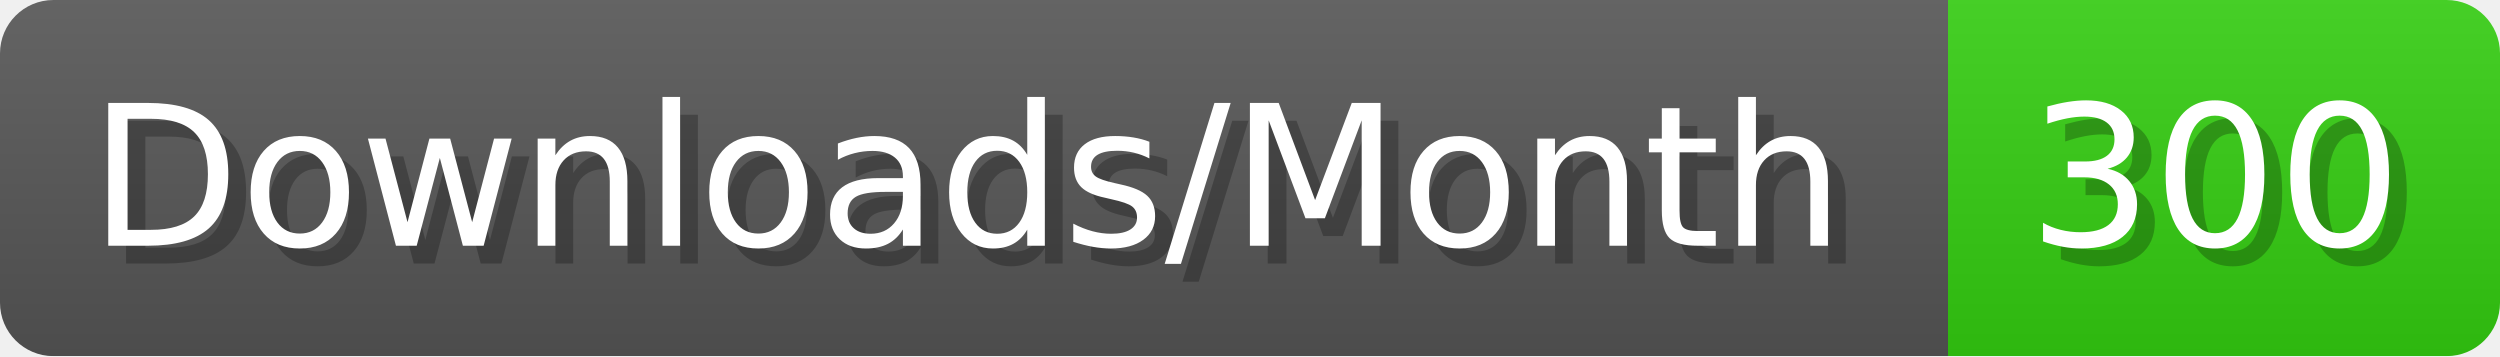
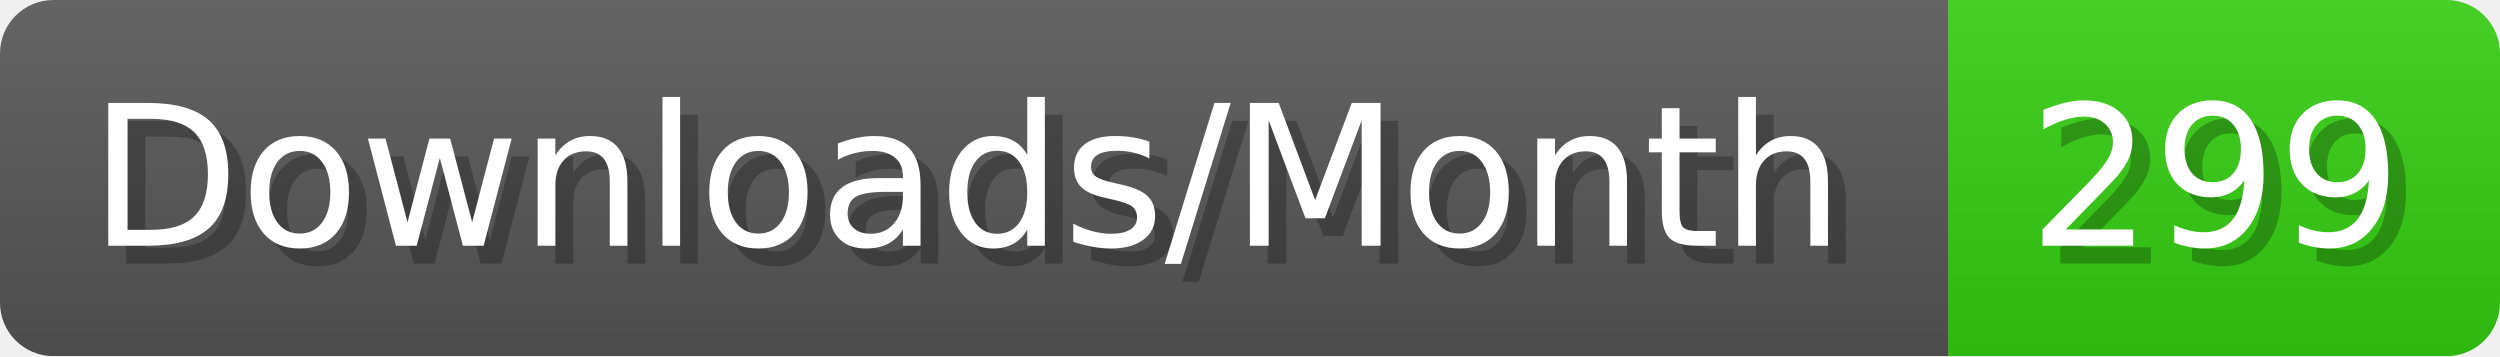
- <svg xmlns="http://www.w3.org/2000/svg" width="140.4" height="20" viewBox="0 0 1404 200" role="img" aria-label="Downloads/Month: 300">
+ <svg xmlns="http://www.w3.org/2000/svg" width="140.4" height="20" viewBox="0 0 1404 200" role="img" aria-label="Downloads/Month: 299">
  <linearGradient id="YlXUI" x2="0" y2="100%">
    <stop offset="0" stop-opacity=".1" stop-color="#EEE" />
    <stop offset="1" stop-opacity=".1" />
  </linearGradient>
  <mask id="JHhop">
    <rect width="1404" height="200" rx="30" fill="#FFF" />
  </mask>
  <g mask="url(#JHhop)">
    <rect width="1094" height="200" fill="#555" />
    <rect width="310" height="200" fill="#3C1" x="1094" />
    <rect width="1404" height="200" fill="url(#YlXUI)" />
  </g>
  <g aria-hidden="true" fill="#fff" text-anchor="start" font-family="Verdana,DejaVu Sans,sans-serif" font-size="110">
    <text x="60" y="148" textLength="994" fill="#000" opacity="0.25">Downloads/Month</text>
    <text x="50" y="138" textLength="994">Downloads/Month</text>
-     <text x="1149" y="148" textLength="210" fill="#000" opacity="0.25">300</text>
-     <text x="1139" y="138" textLength="210">300</text>
+     <text x="1149" y="148" textLength="210" fill="#000" opacity="0.25">299</text>
+     <text x="1139" y="138" textLength="210">299</text>
  </g>
</svg>
